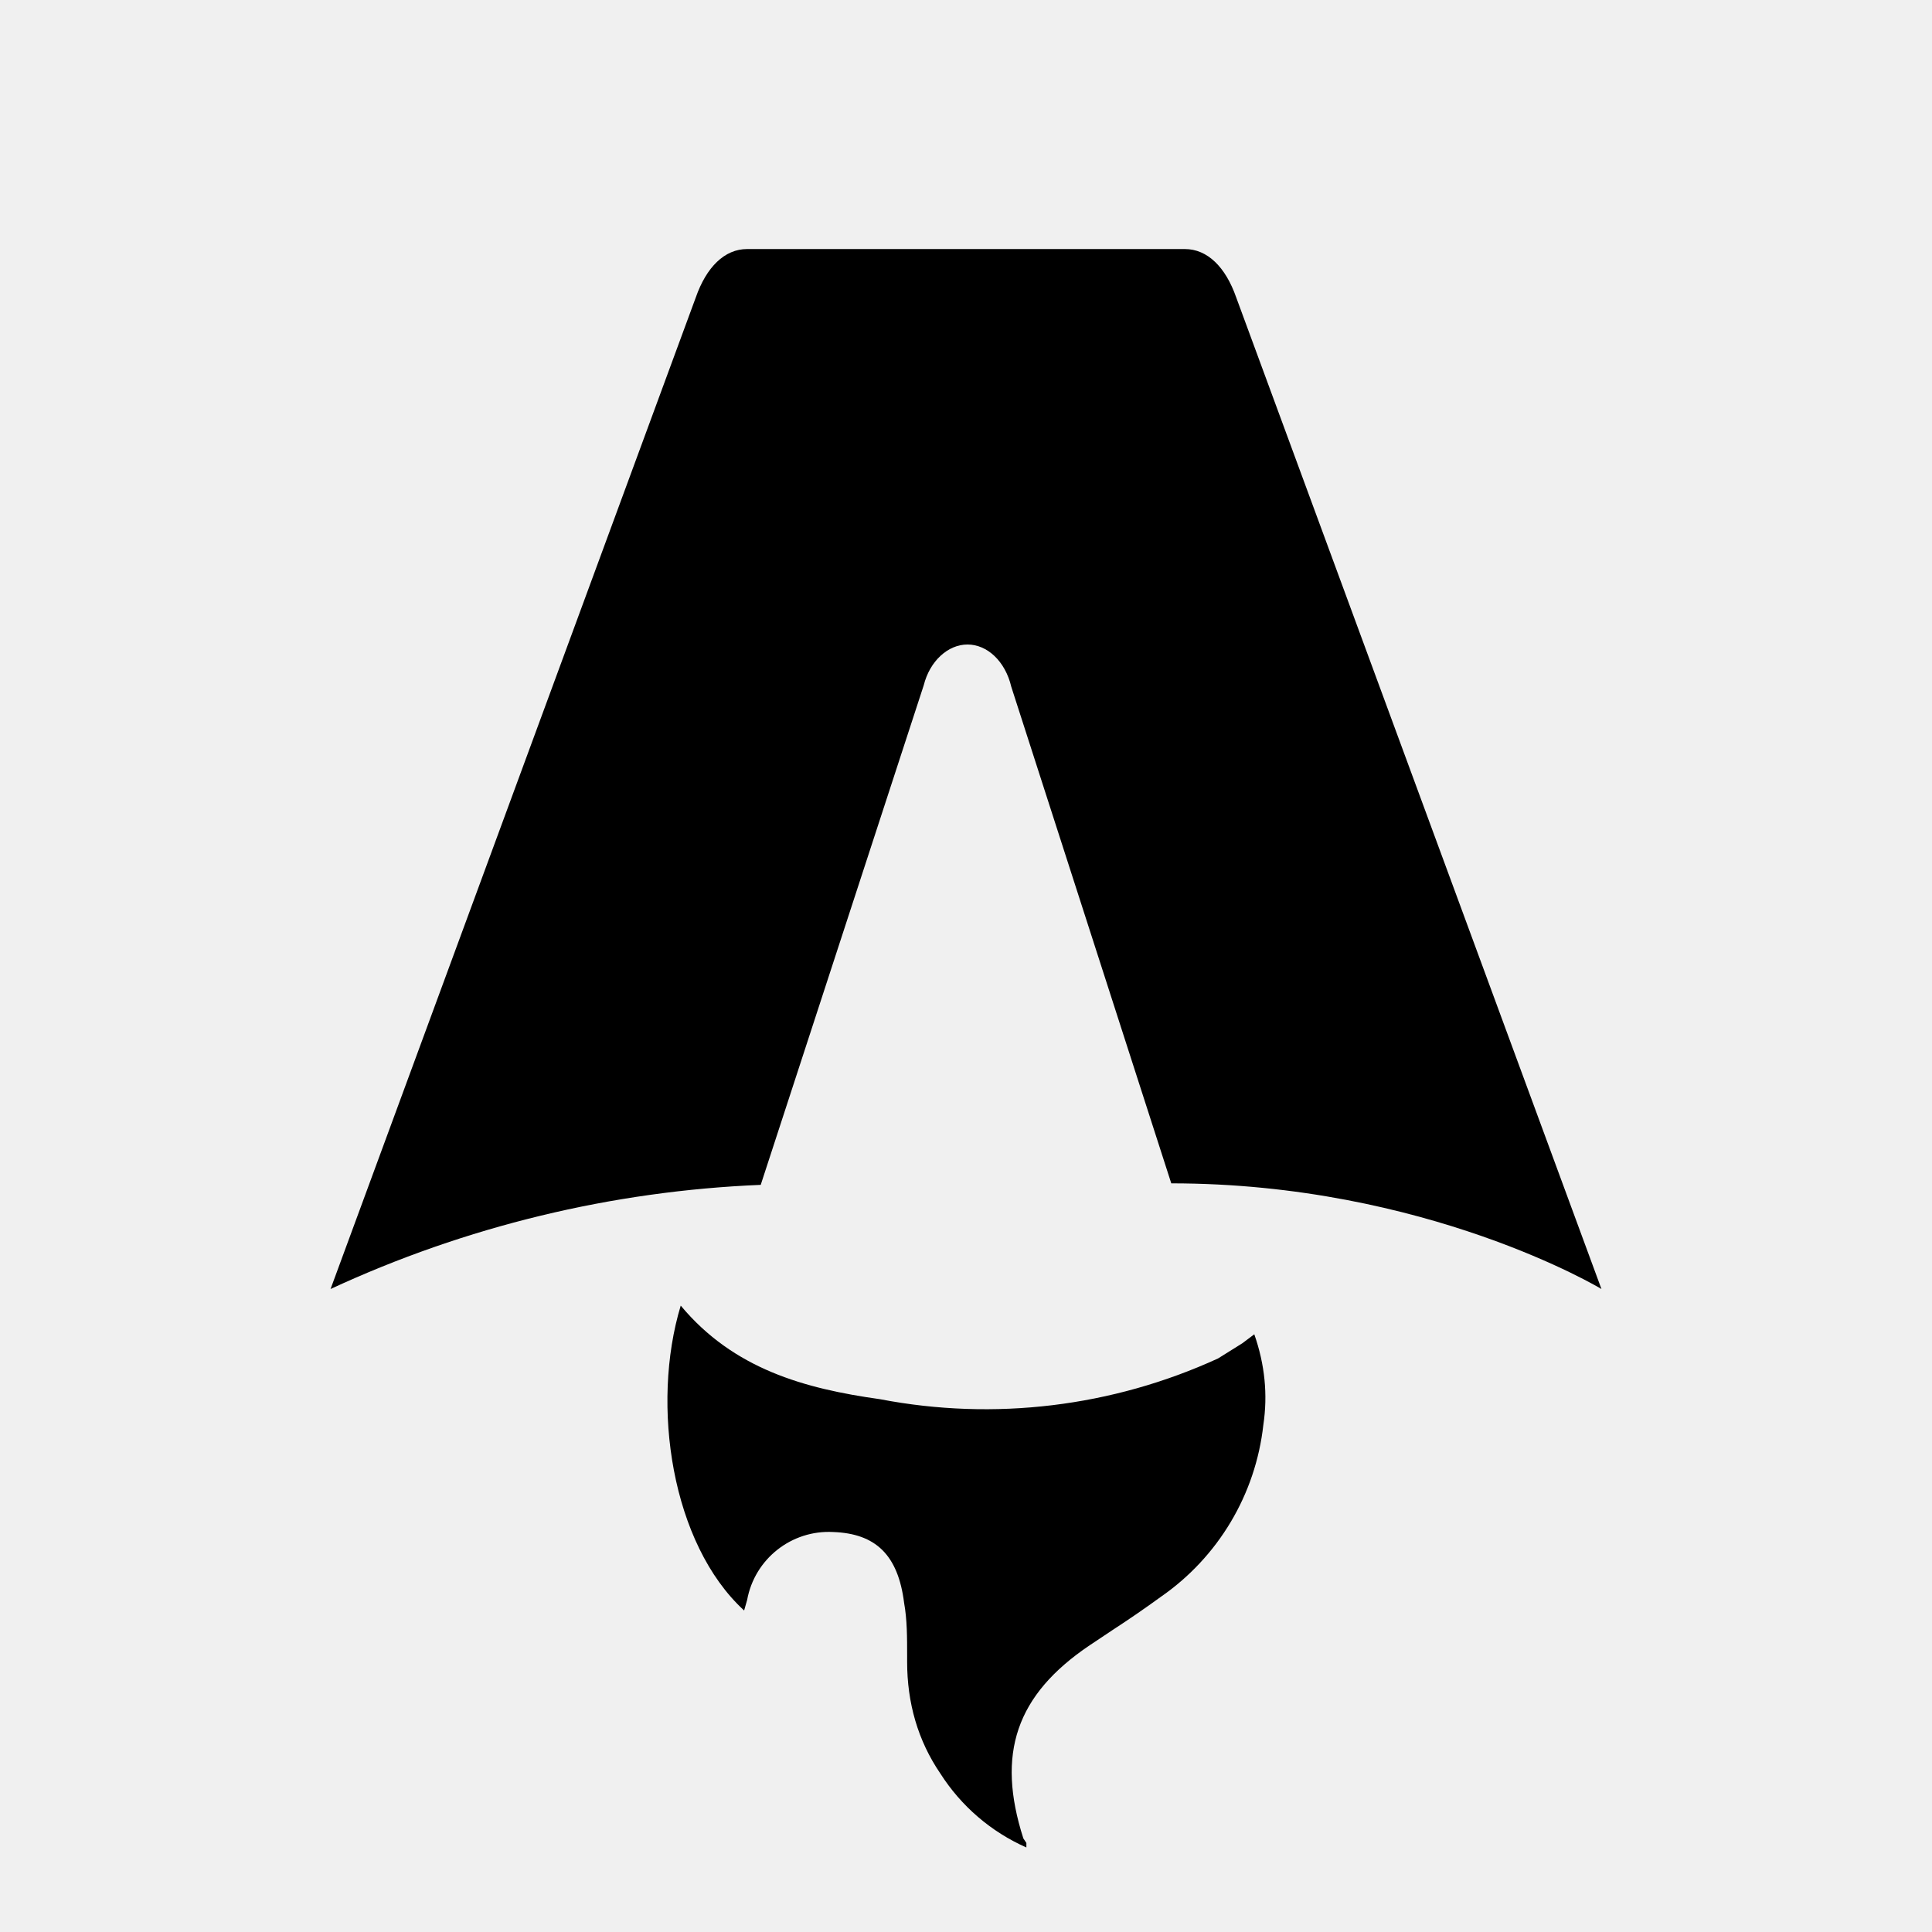
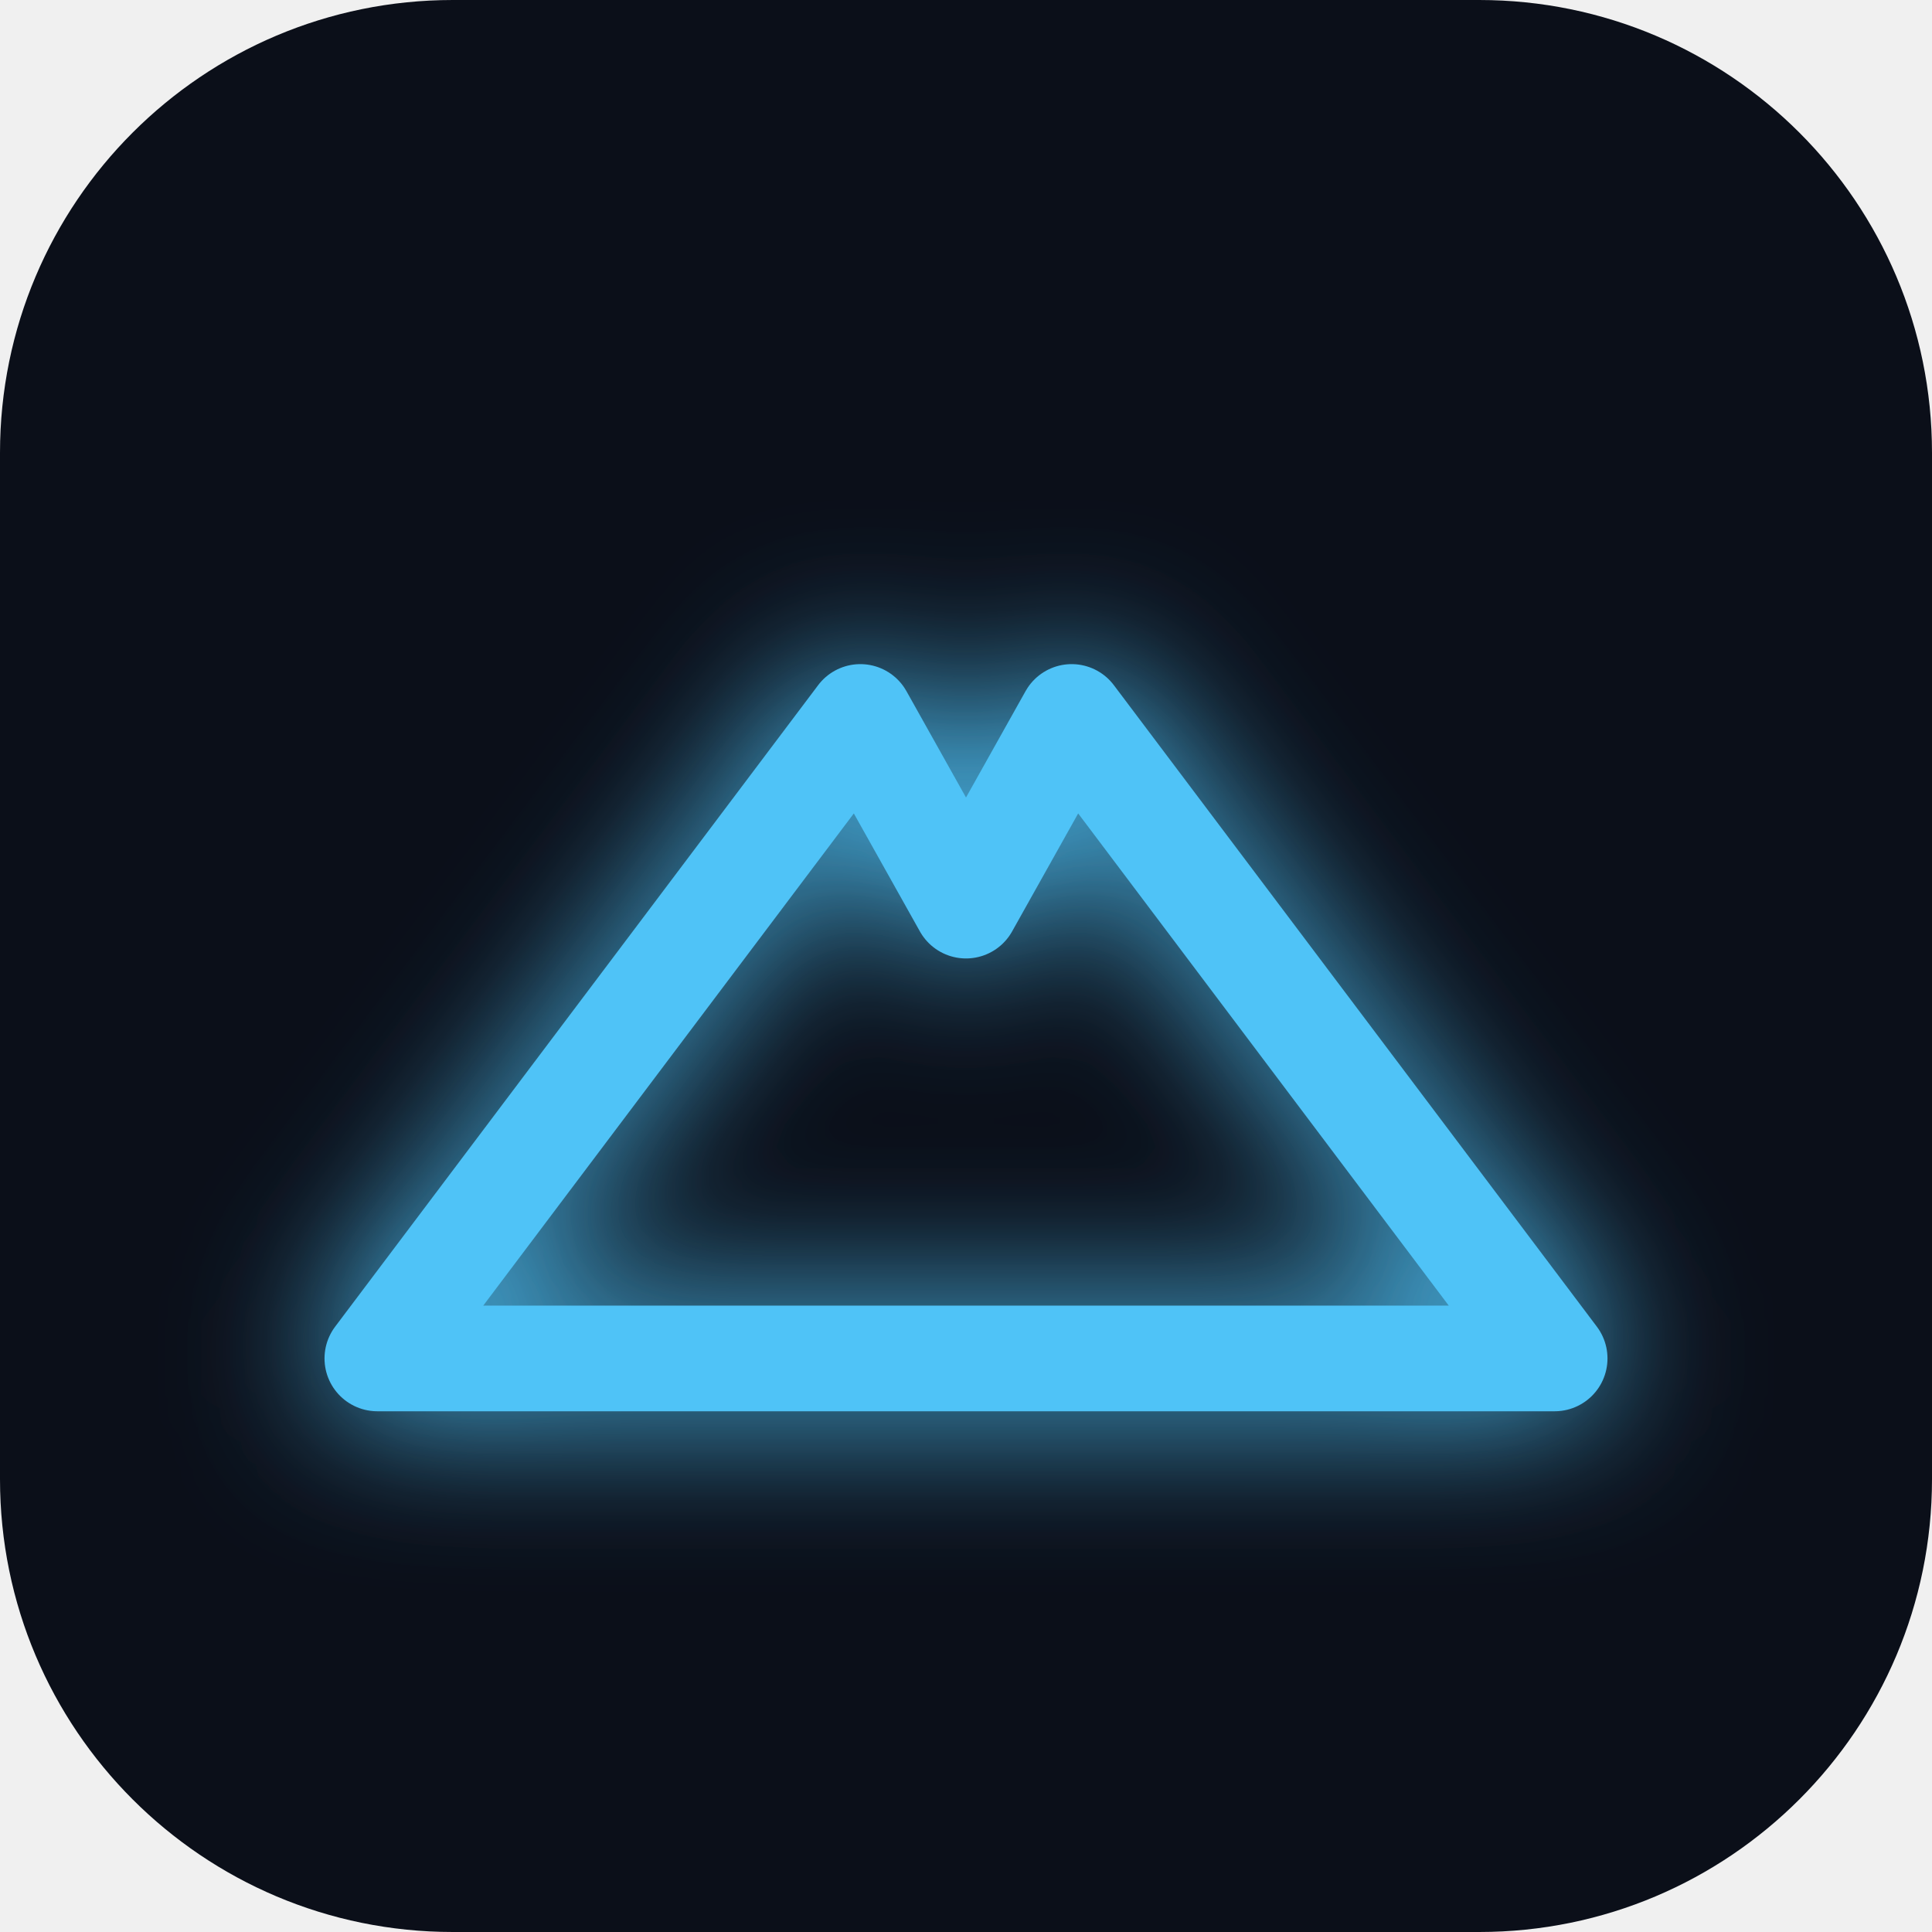
- <svg xmlns="http://www.w3.org/2000/svg" fill="none" viewBox="0 0 128 128">
-   <path d="M50.4 78.5a75.1 75.1 0 0 0-28.5 6.9l24.2-65.7c.7-2 1.9-3.2 3.4-3.2h29c1.5 0 2.7 1.2 3.4 3.2l24.2 65.7s-11.6-7-28.5-7L67 45.5c-.4-1.7-1.6-2.8-2.9-2.8-1.3 0-2.5 1.1-2.9 2.7L50.4 78.5Zm-1.1 28.2Zm-4.2-20.2c-2 6.6-.6 15.8 4.2 20.2a17.5 17.5 0 0 1 .2-.7 5.5 5.5 0 0 1 5.7-4.5c2.8.1 4.3 1.5 4.7 4.7.2 1.1.2 2.3.2 3.5v.4c0 2.7.7 5.2 2.2 7.4a13 13 0 0 0 5.7 4.9v-.3l-.2-.3c-1.8-5.6-.5-9.5 4.4-12.8l1.5-1a73 73 0 0 0 3.2-2.2 16 16 0 0 0 6.8-11.4c.3-2 .1-4-.6-6l-.8.6-1.6 1a37 37 0 0 1-22.4 2.7c-5-.7-9.7-2-13.2-6.2Z" />
-   <style>
-         path { fill: #000; }
-         @media (prefers-color-scheme: dark) {
-             path { fill: #FFF; }
-         }
-     </style>
+ <svg xmlns="http://www.w3.org/2000/svg" width="512" height="512" viewBox="0 0 512 512" fill="none">
+   <defs>
+     <filter id="glow" x="-50%" y="-50%" width="200%" height="200%">
+       <feGaussianBlur stdDeviation="20" result="blur" />
+       <feMerge>
+         <feMergeNode in="blur" />
+         <feMergeNode in="SourceGraphic" />
+       </feMerge>
+     </filter>
+   </defs>
+   <rect width="512" height="512" rx="120" fill="#0B0F19" />
+   <path d="M100 360L228 190L256 240L284 190L412 360H100Z" stroke="#4FC3F7" stroke-width="28" stroke-linejoin="round" fill="none" filter="url(#glow)" />
</svg>
